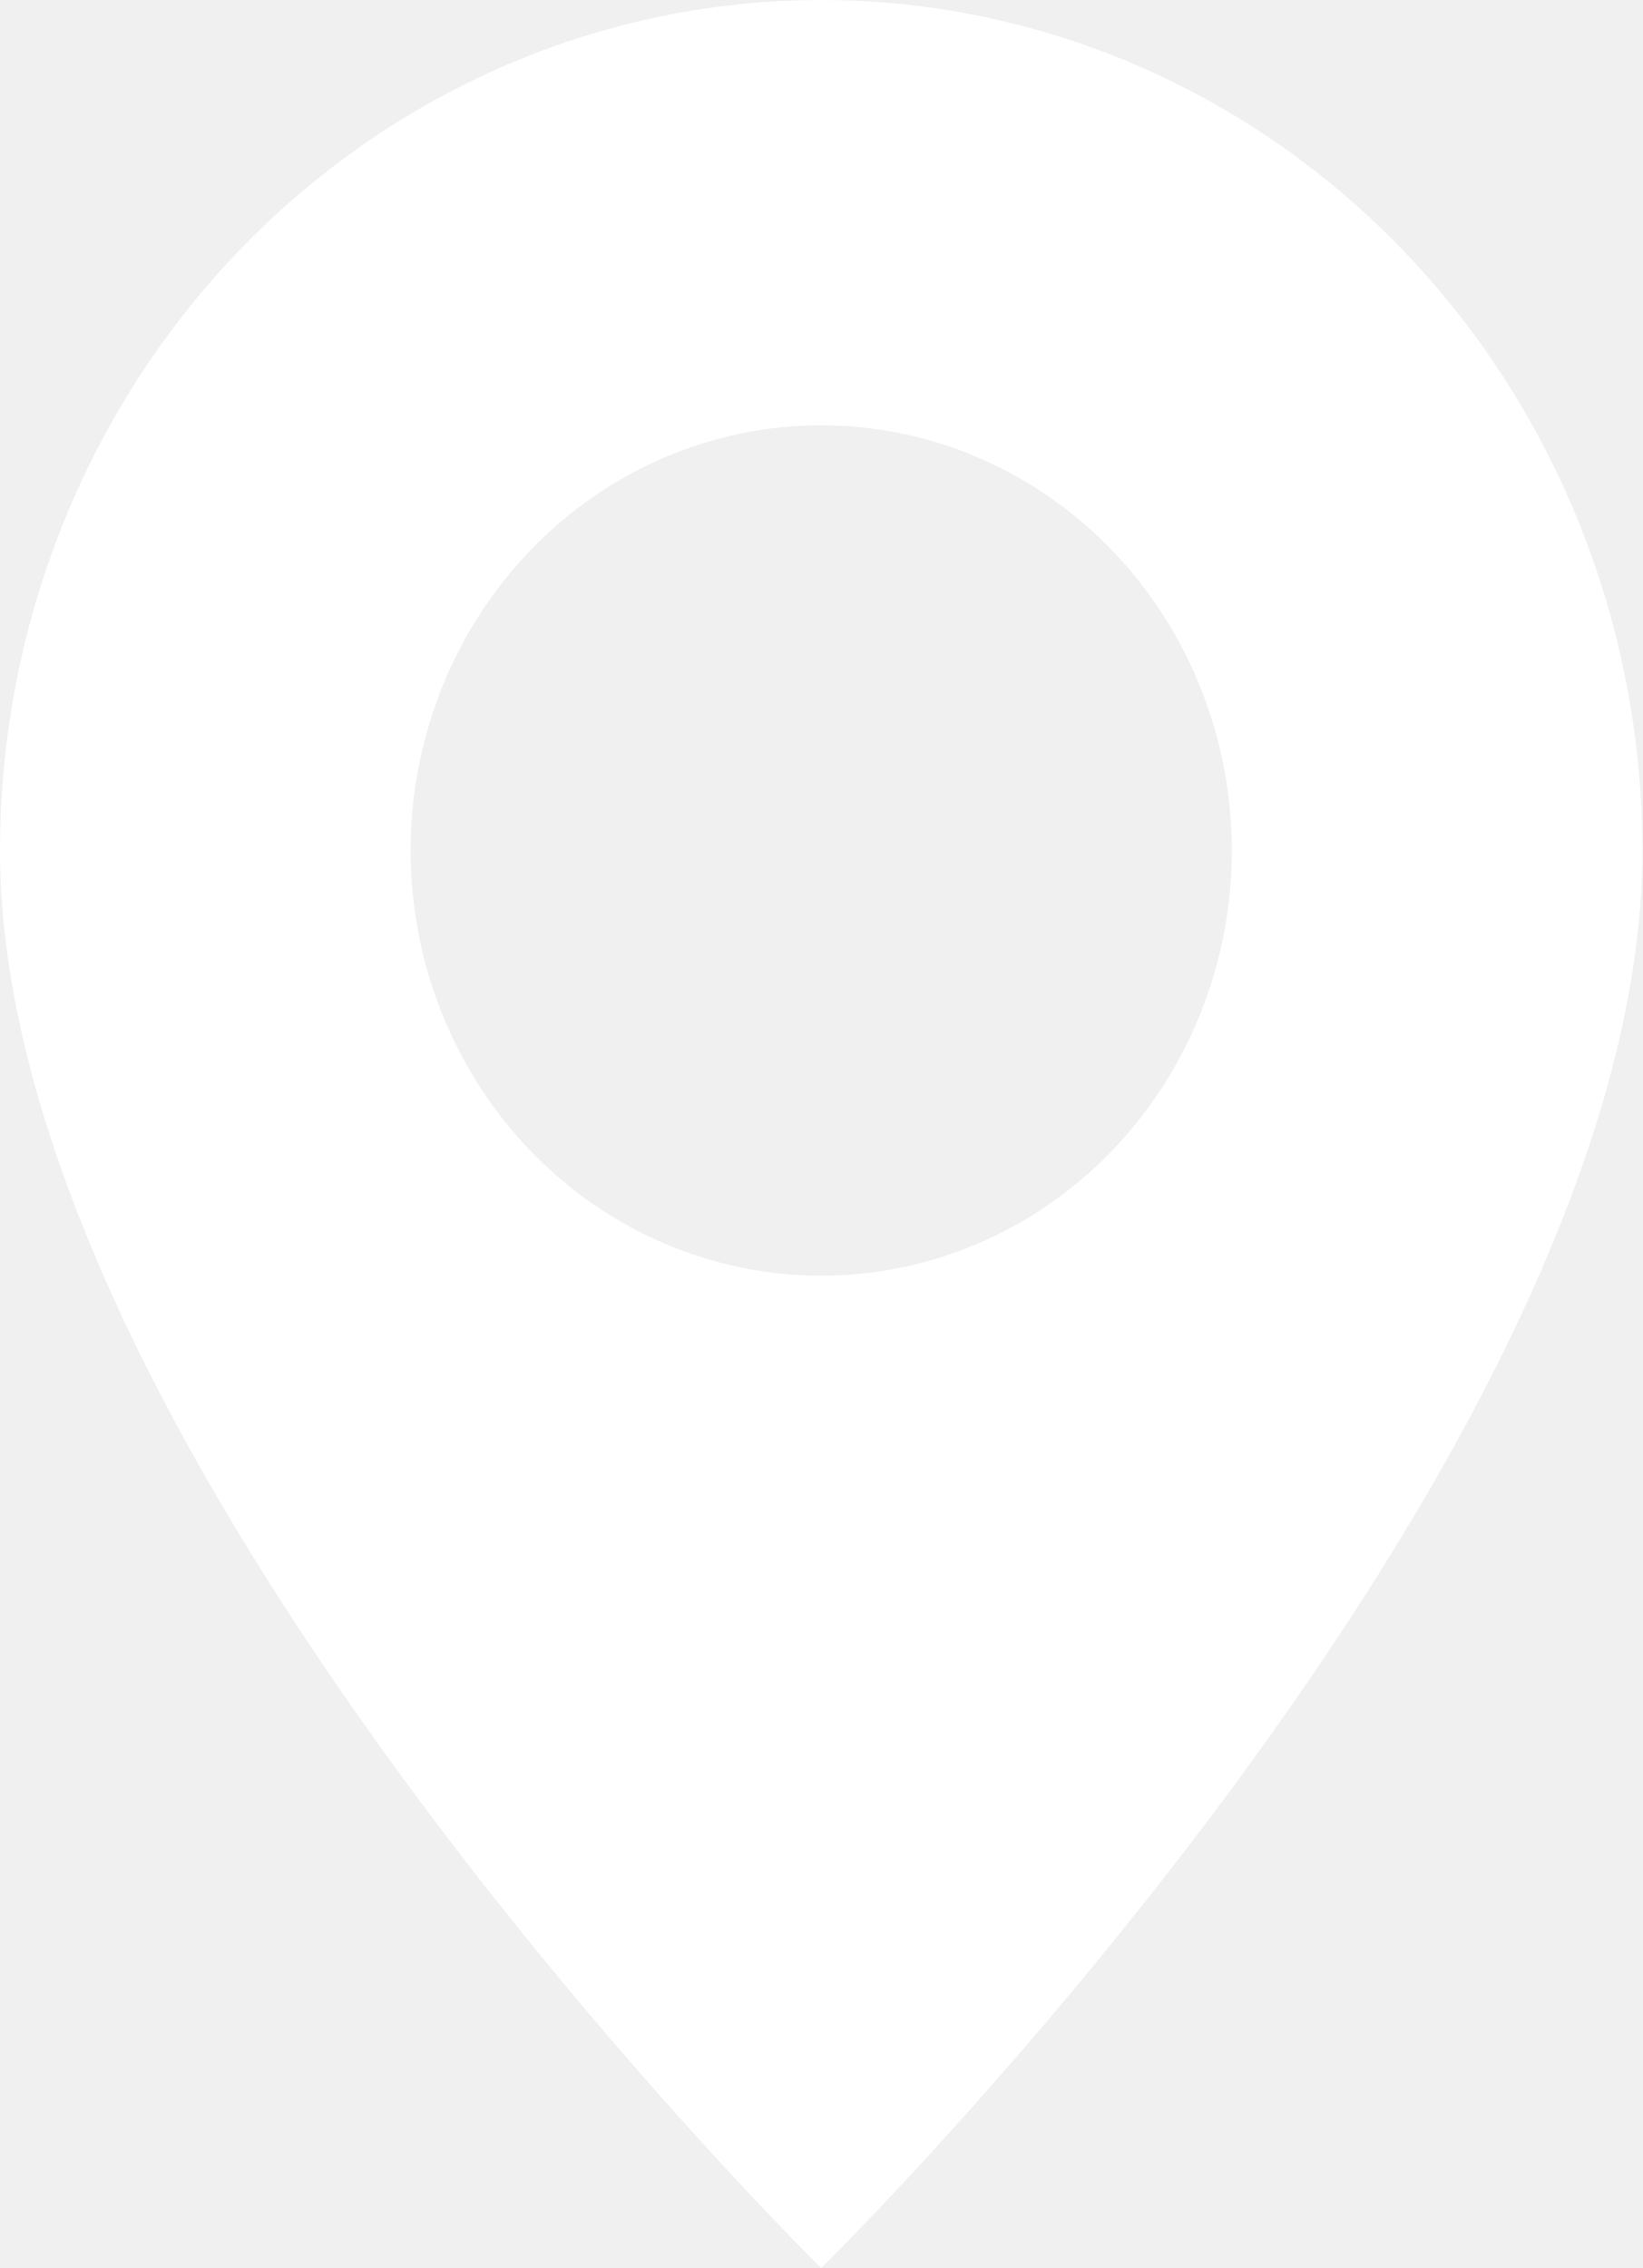
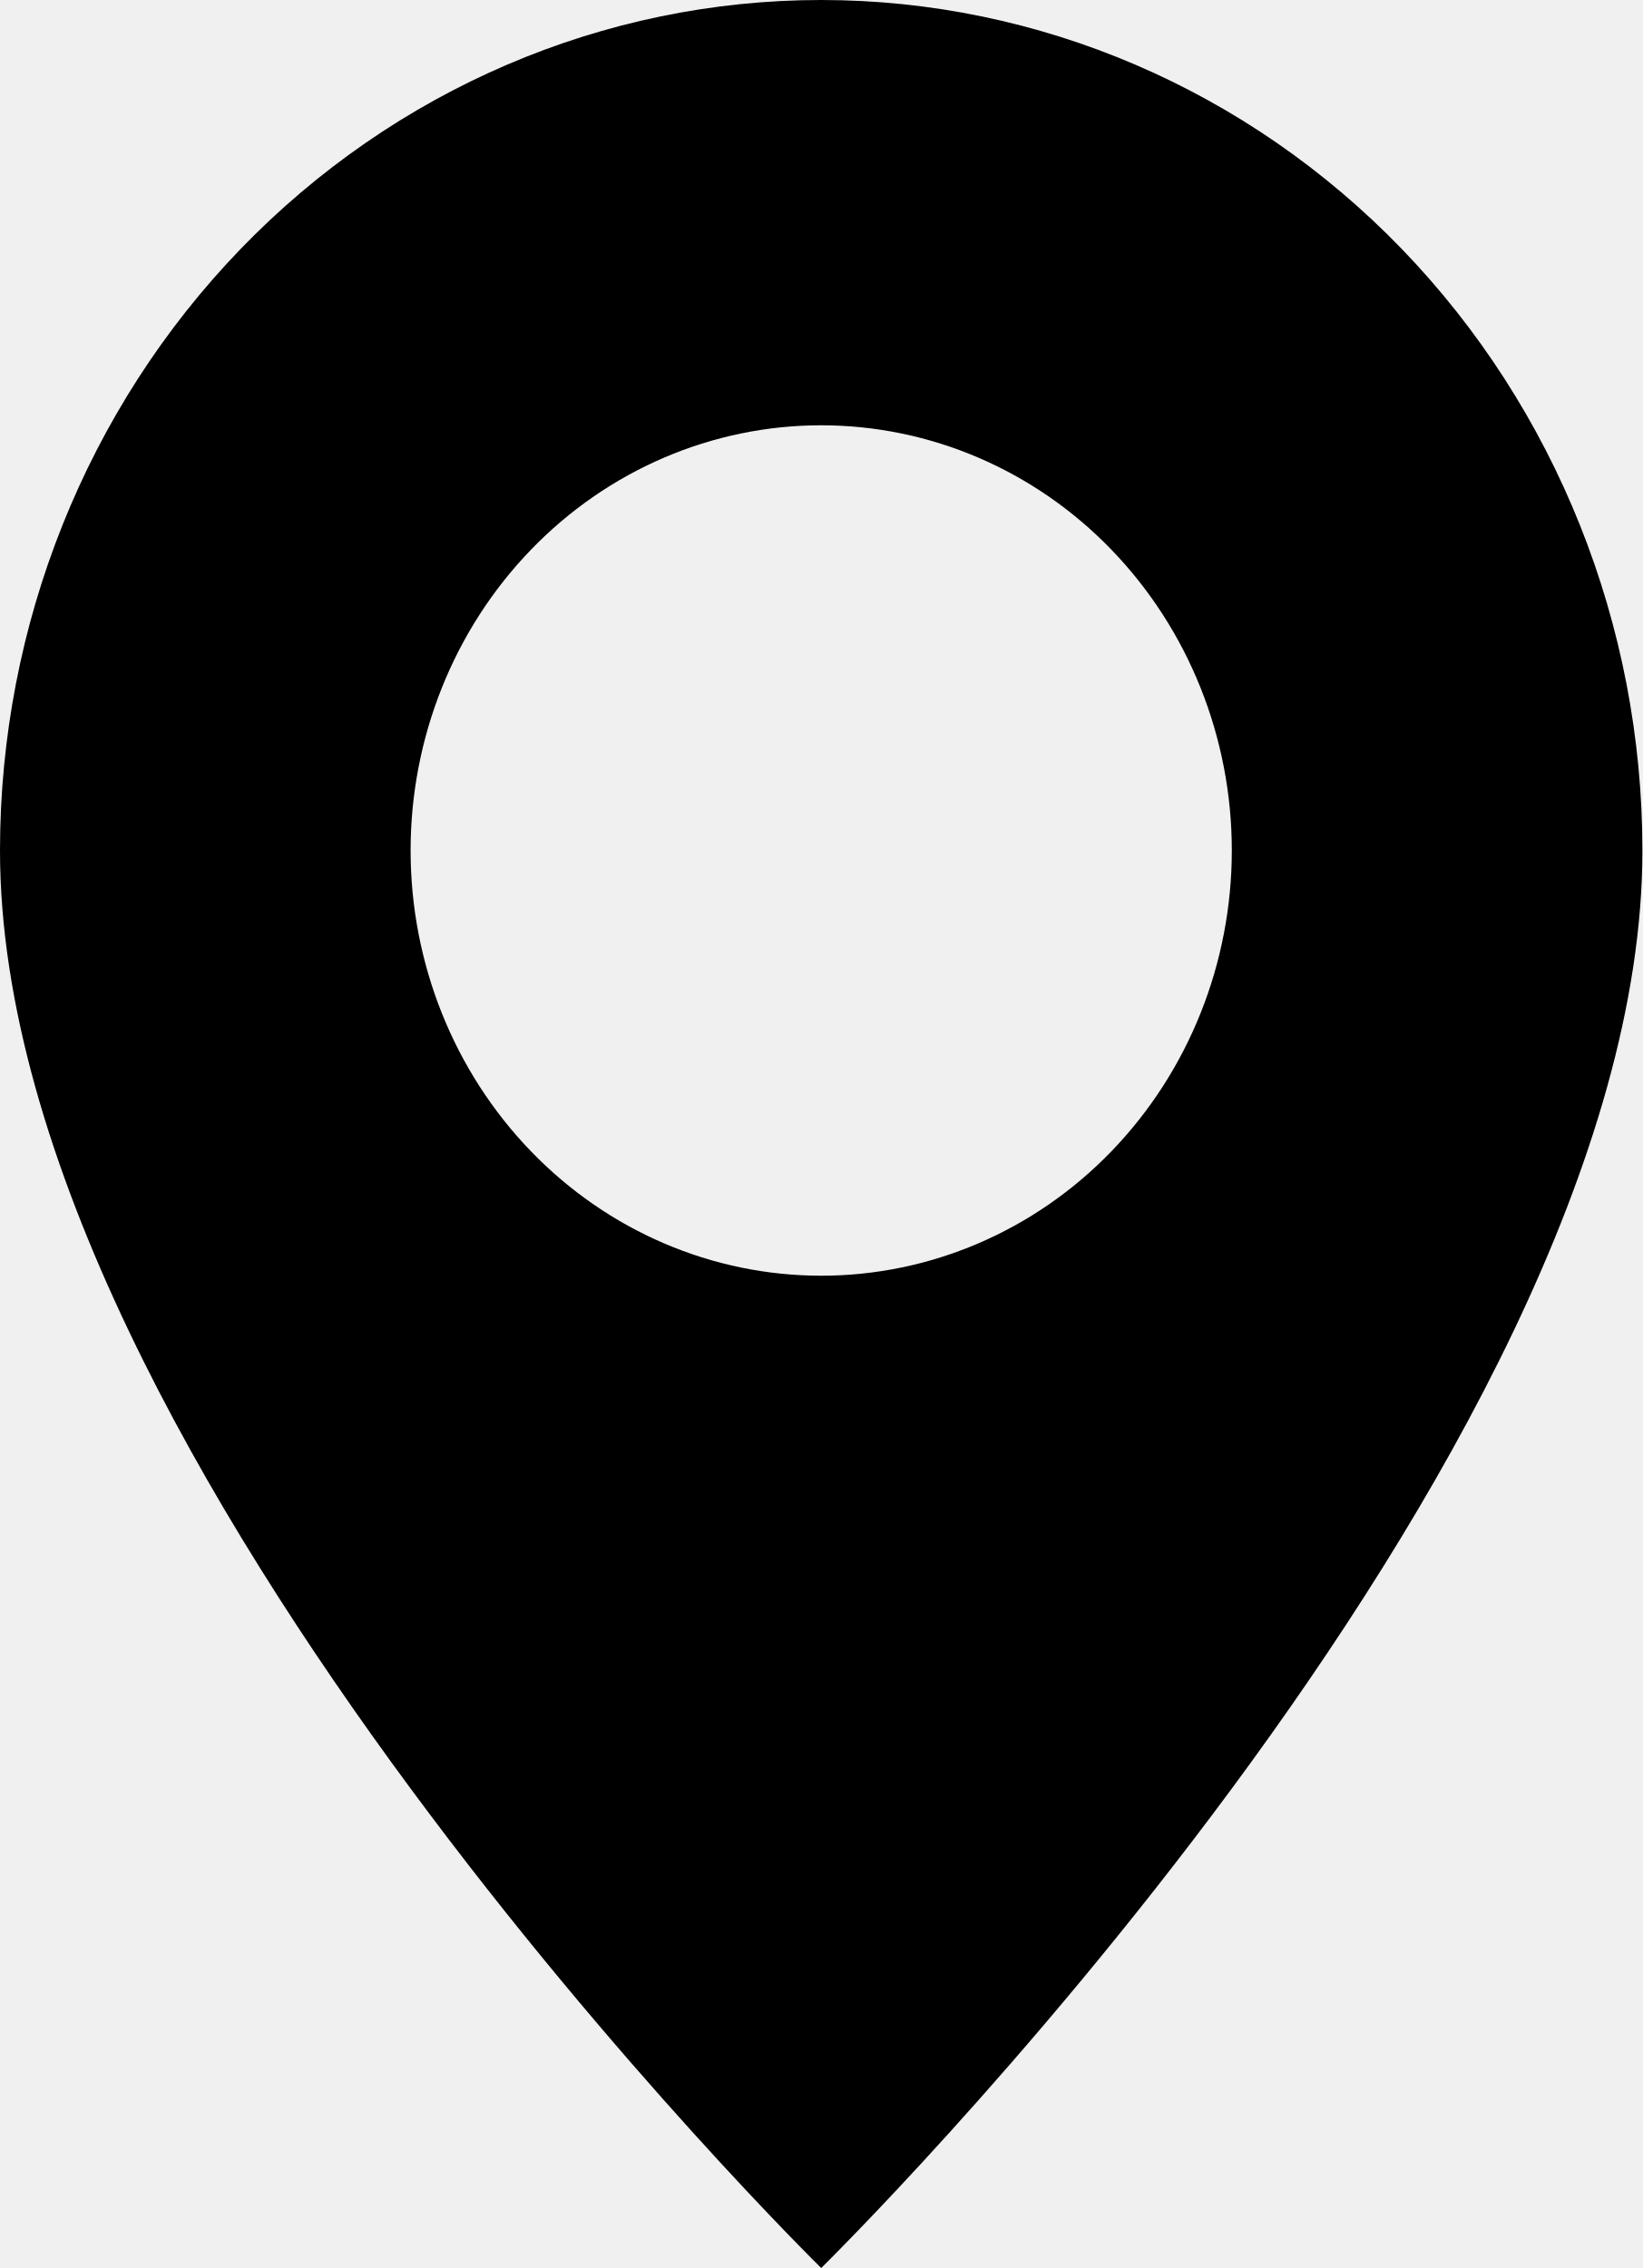
<svg xmlns="http://www.w3.org/2000/svg" width="21" height="29" viewBox="0 0 21 29" fill="none">
-   <path d="M10.5 29C10.5 29 21 18.694 21 10.875C21 7.991 19.894 5.225 17.925 3.185C15.956 1.146 13.285 0 10.5 0C7.715 0 5.045 1.146 3.075 3.185C1.106 5.225 4.14964e-08 7.991 0 10.875C0 18.694 10.5 29 10.5 29ZM10.5 16.312C9.108 16.312 7.772 15.74 6.788 14.72C5.803 13.7 5.25 12.317 5.25 10.875C5.25 9.433 5.803 8.05 6.788 7.03C7.772 6.01 9.108 5.438 10.5 5.438C11.892 5.438 13.228 6.01 14.212 7.03C15.197 8.05 15.75 9.433 15.75 10.875C15.75 12.317 15.197 13.7 14.212 14.72C13.228 15.74 11.892 16.312 10.5 16.312Z" fill="white" />
+   <path d="M10.5 29C10.5 29 21 18.694 21 10.875C21 7.991 19.894 5.225 17.925 3.185C15.956 1.146 13.285 0 10.5 0C7.715 0 5.045 1.146 3.075 3.185C1.106 5.225 4.14964e-08 7.991 0 10.875C0 18.694 10.5 29 10.5 29ZM10.5 16.312C9.108 16.312 7.772 15.74 6.788 14.72C5.803 13.7 5.25 12.317 5.25 10.875C5.25 9.433 5.803 8.05 6.788 7.03C7.772 6.01 9.108 5.438 10.5 5.438C11.892 5.438 13.228 6.01 14.212 7.03C15.197 8.05 15.75 9.433 15.75 10.875C15.75 12.317 15.197 13.7 14.212 14.72C13.228 15.74 11.892 16.312 10.5 16.312Z" fill="currentColor" />
</svg>
